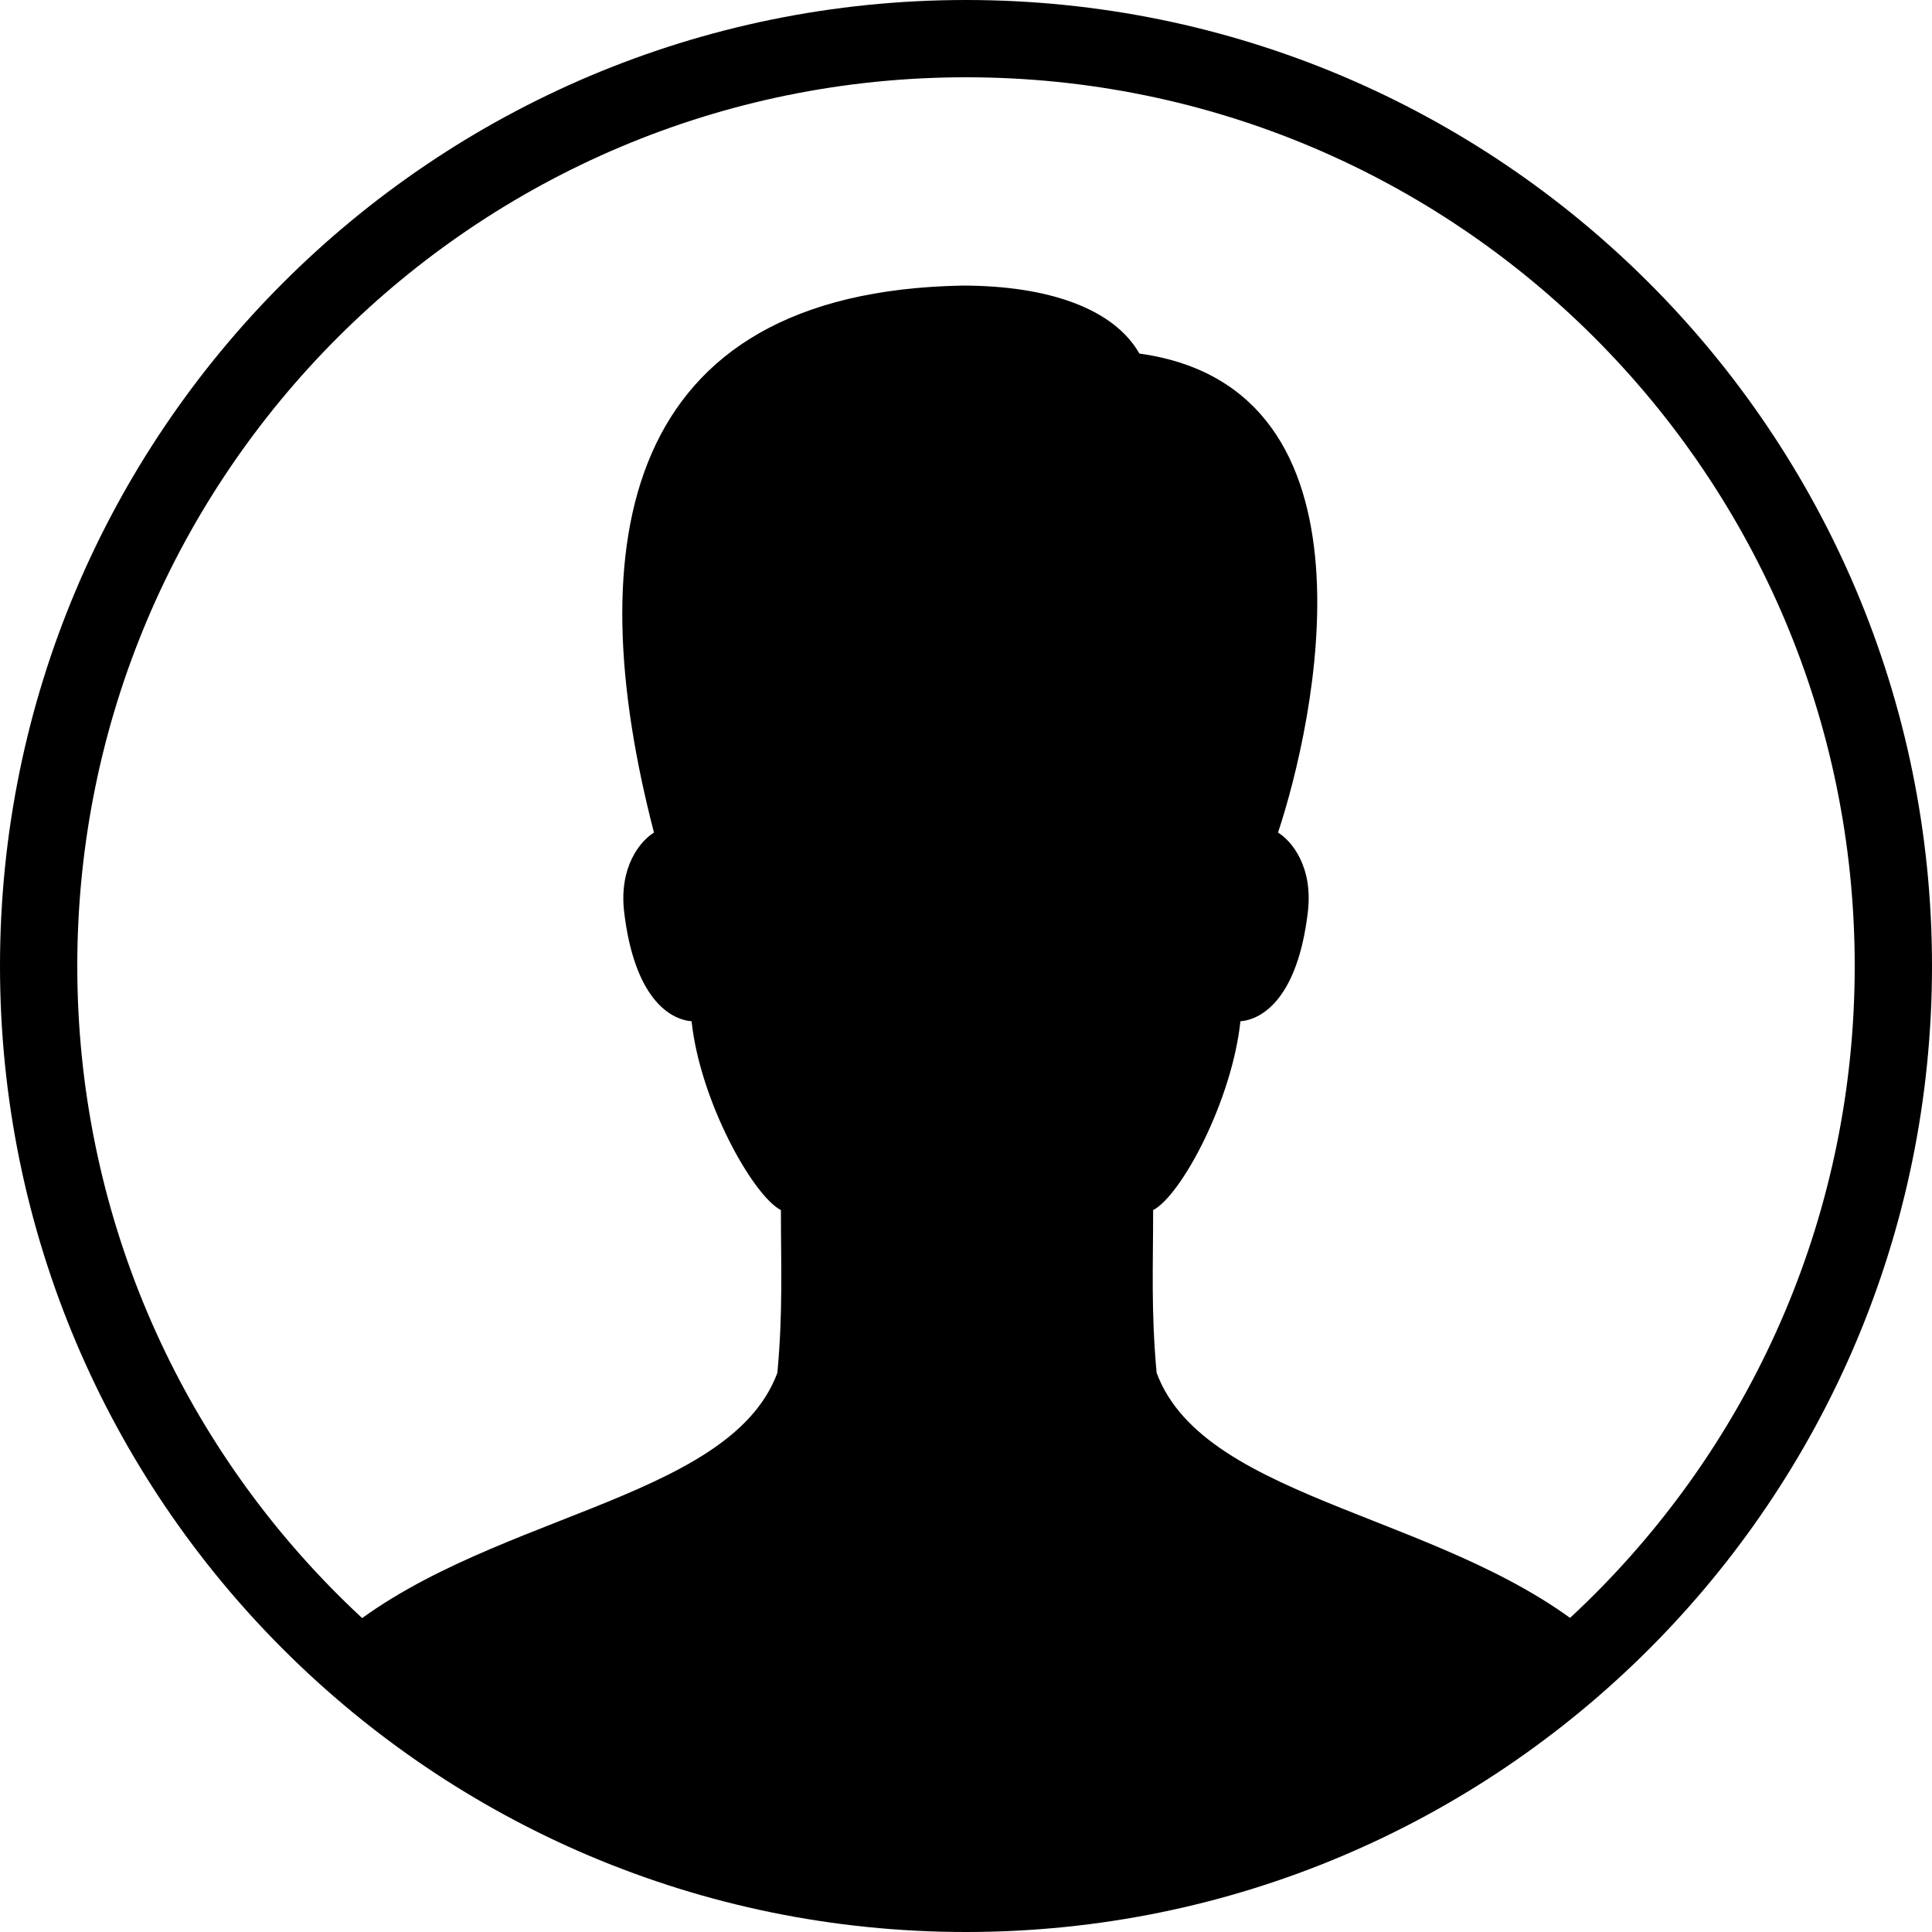
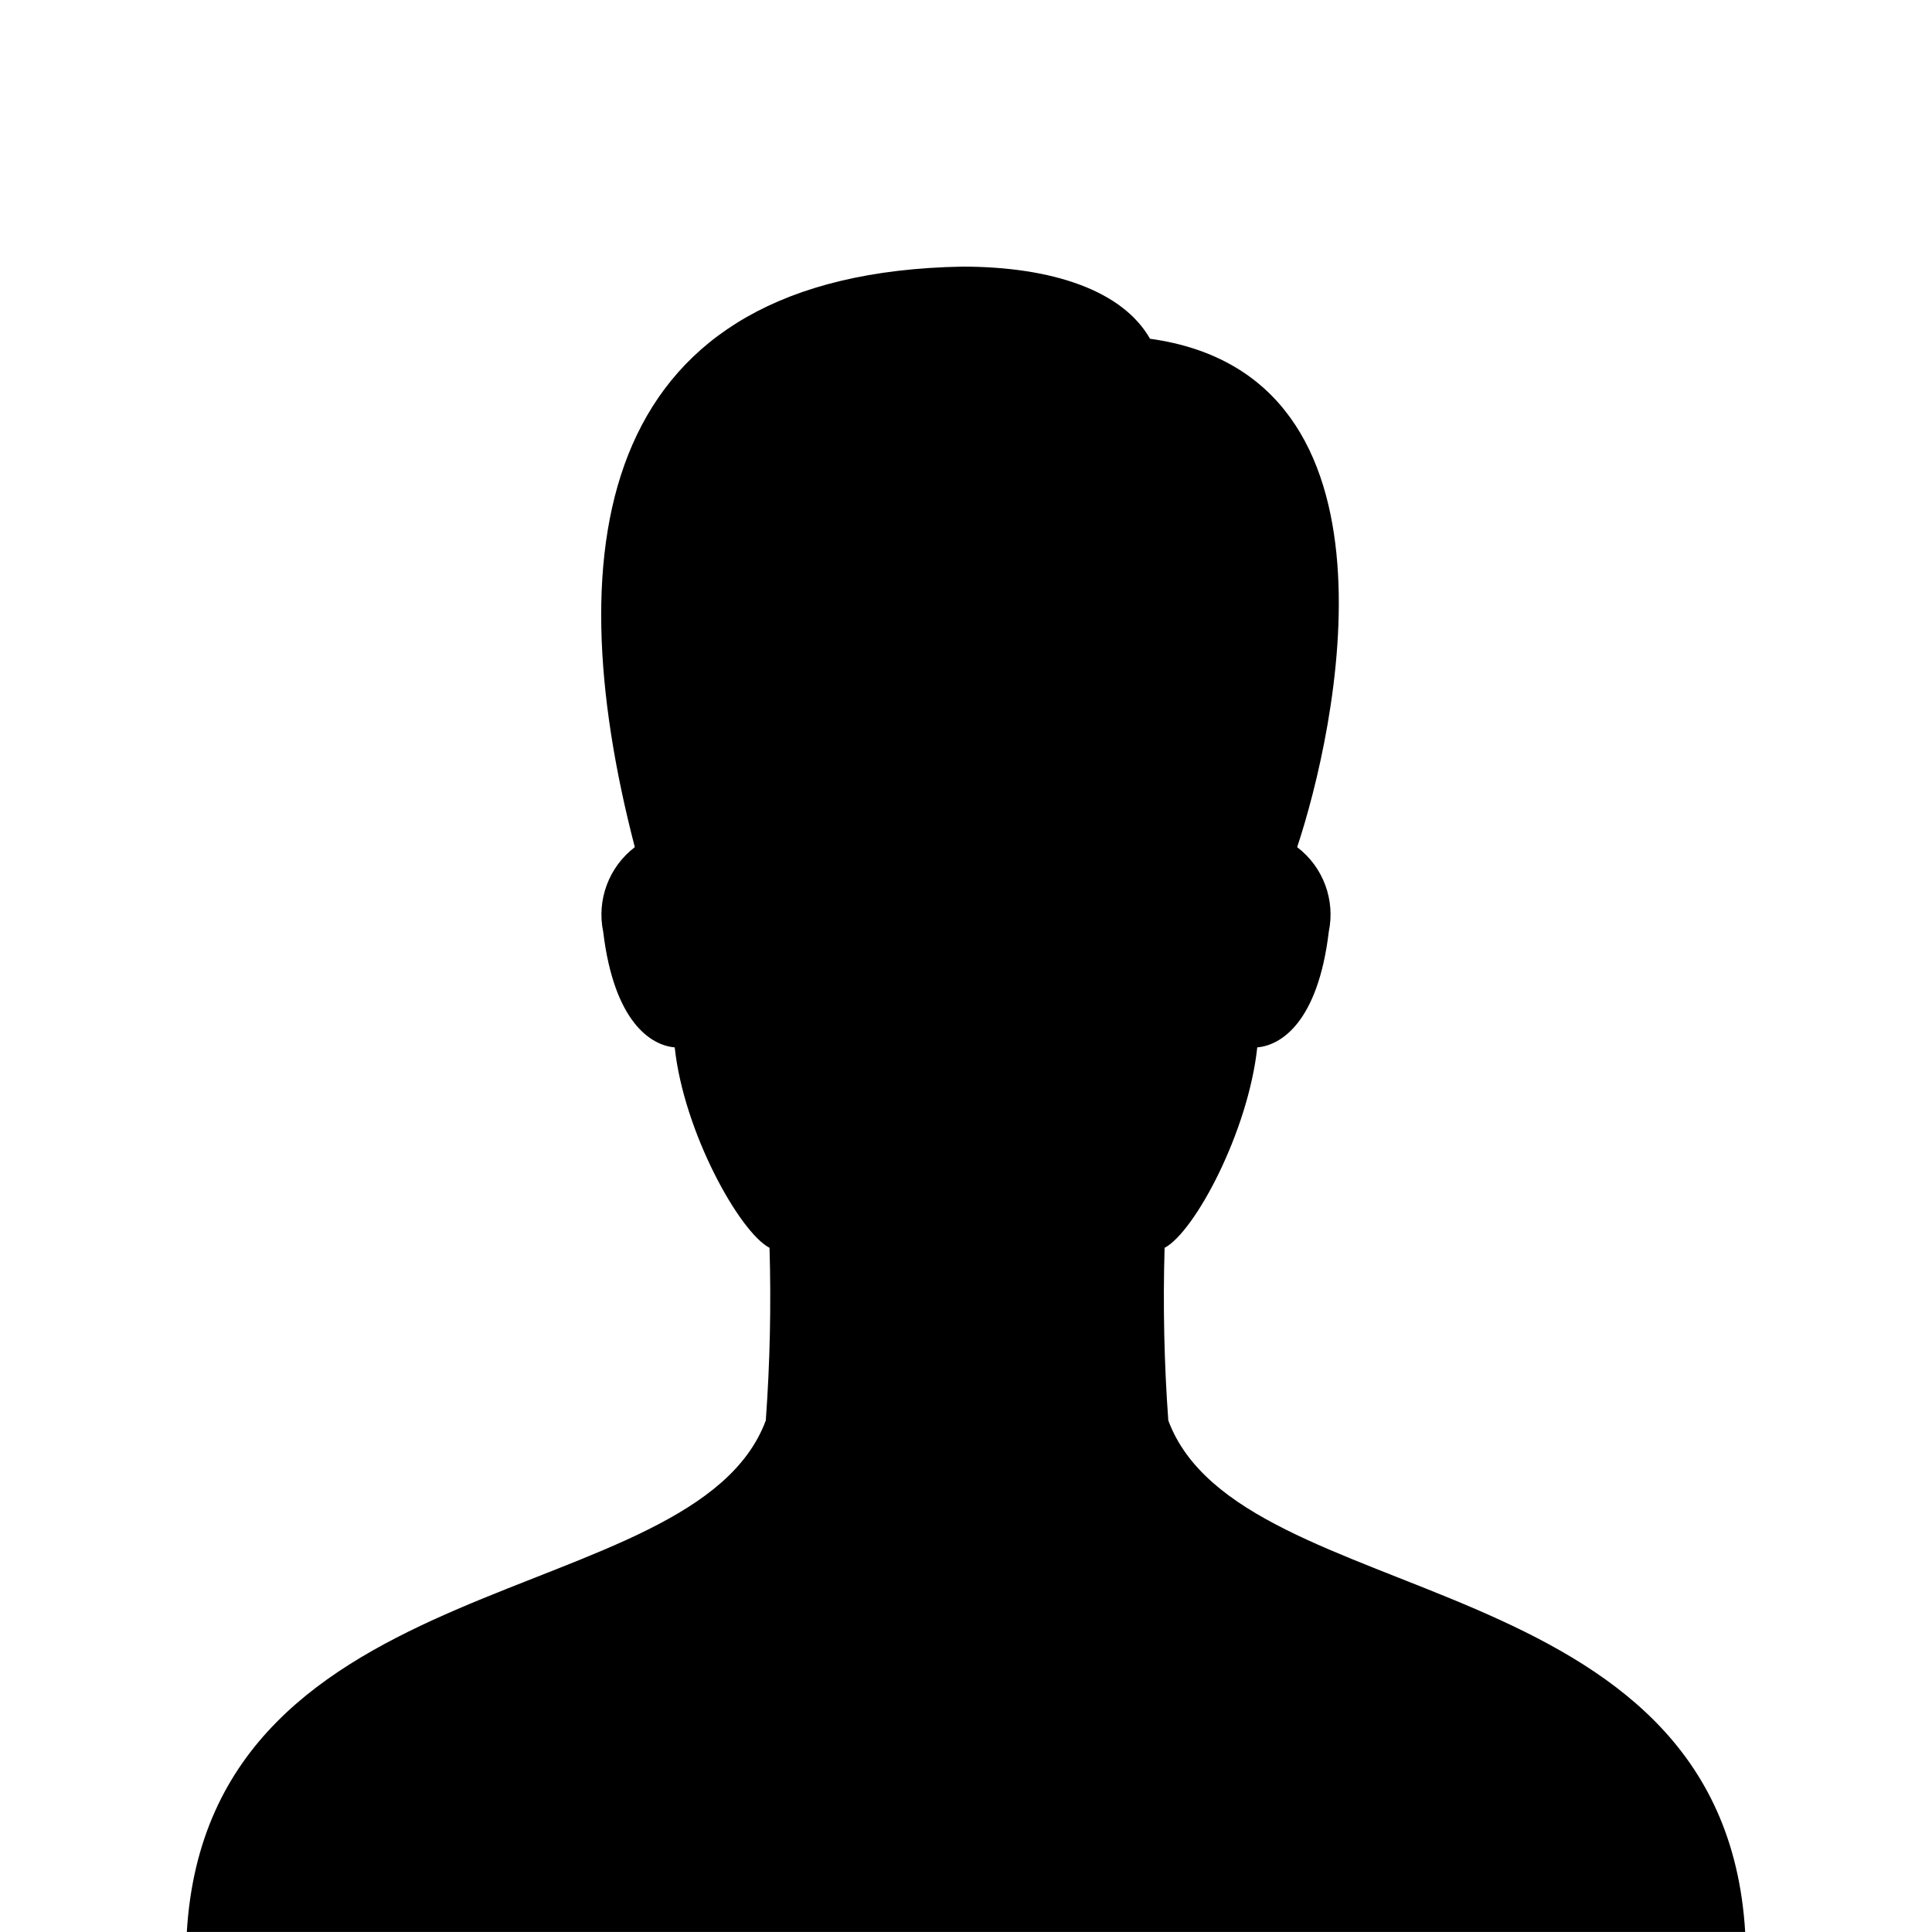
- <svg xmlns="http://www.w3.org/2000/svg" enable-background="new 0 0 50 50" height="50px" id="Layer_1" version="1.1" viewBox="0 0 50 50" width="50px" xml:space="preserve">
-   <circle cx="25" cy="25" fill="none" r="24" stroke="#000000" stroke-linecap="round" stroke-miterlimit="10" stroke-width="2" />
-   <rect fill="none" height="50" width="50" />
-   <path d="M29.933,35.528c-0.146-1.612-0.09-2.737-0.09-4.21c0.73-0.383,2.038-2.825,2.259-4.888c0.574-0.047,1.479-0.607,1.744-2.818  c0.143-1.187-0.425-1.855-0.771-2.065c0.934-2.809,2.874-11.499-3.588-12.397c-0.665-1.168-2.368-1.759-4.581-1.759  c-8.854,0.163-9.922,6.686-7.981,14.156c-0.345,0.21-0.913,0.878-0.771,2.065c0.266,2.211,1.17,2.771,1.744,2.818  c0.22,2.062,1.58,4.505,2.312,4.888c0,1.473,0.055,2.598-0.091,4.21c-1.261,3.39-7.737,3.655-11.473,6.924  c3.906,3.933,10.236,6.746,16.916,6.746s14.532-5.274,15.839-6.713C37.688,39.186,31.197,38.93,29.933,35.528z" />
+ <svg xmlns="http://www.w3.org/2000/svg" width="69" height="69" viewBox="0 0 69 69">
+   <g id="Grupo_1921" data-name="Grupo 1921" transform="translate(-88 -8616)">
+     <rect id="Rectángulo_245" data-name="Rectángulo 245" width="69" height="69" transform="translate(88 8616)" fill="none" />
+     <g id="Grupo_1920" data-name="Grupo 1920" transform="translate(-36.613 8326.164)">
+       <path id="Trazado_12" data-name="Trazado 12" d="M42.053,45.6a60.542,60.542,0,0,1-.132-6.166c1.069-.561,2.985-4.138,3.309-7.159.841-.069,2.166-.889,2.554-4.127a3.023,3.023,0,0,0-1.129-3.024C48.023,21.01,50.864,8.283,41.4,6.967c-.974-1.711-3.468-2.576-6.709-2.576C21.722,4.63,20.158,14.183,23,25.124a3.029,3.029,0,0,0-1.129,3.024c.39,3.238,1.714,4.058,2.554,4.127.322,3.02,2.314,6.6,3.386,7.159a60.556,60.556,0,0,1-.133,6.166C25.113,52.5,7.8,50.563,7,63.868H62.656C61.858,50.563,44.619,52.5,42.053,45.6Z" transform="translate(124.285 294.967)" />
+     </g>
+   </g>
</svg>
